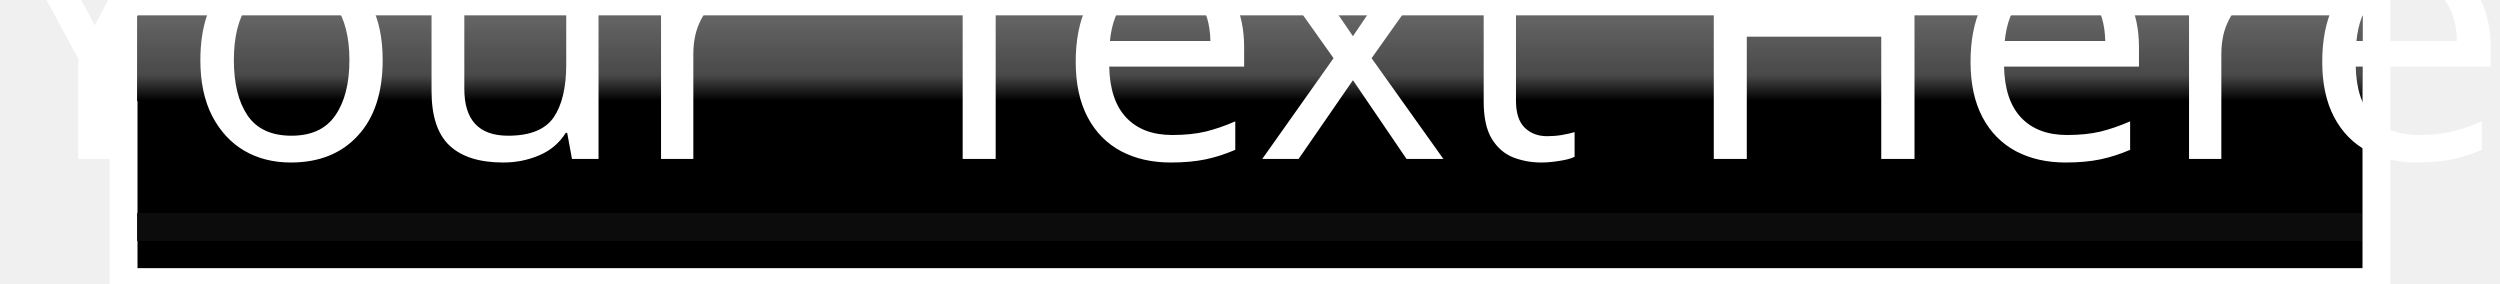
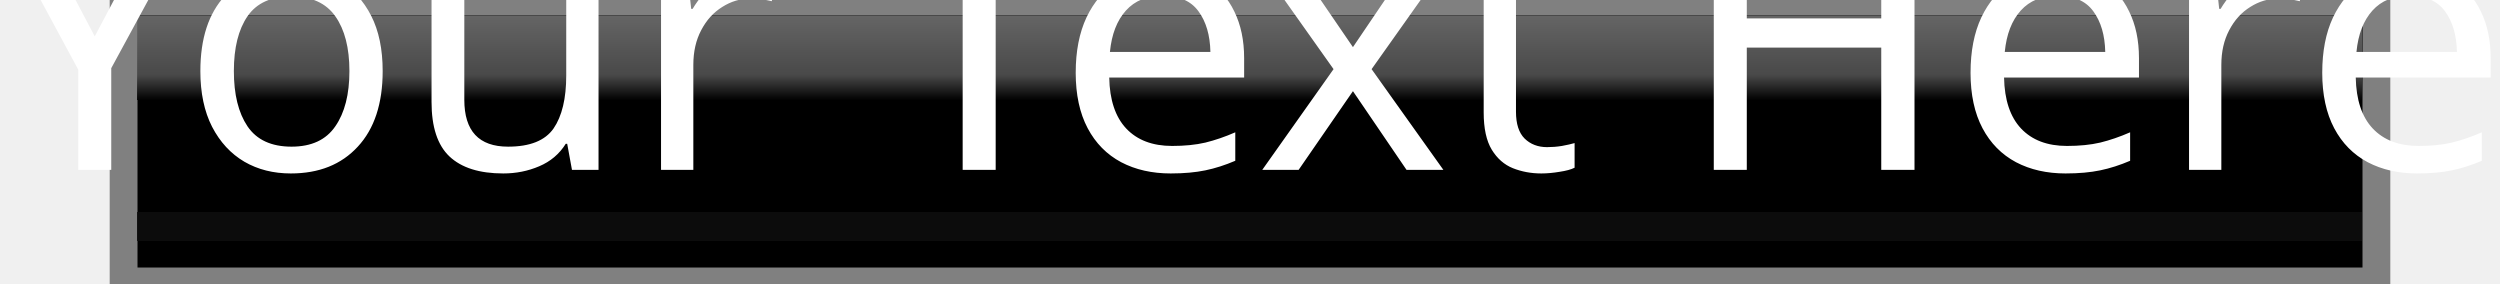
<svg xmlns="http://www.w3.org/2000/svg" version="1.1" width="100%" height="100%">
  <linearGradient id="uppergrad" x1="0" y1="0" x2="0" y2="100%">
    <stop stop-color="#707070" offset="0" />
    <stop stop-color="#515151" offset="70%" />
    <stop stop-color="#000000" offset="100%" />
  </linearGradient>
  <linearGradient id="lowergrad" x1="0" y1="100%" x2="0" y2="100%">
    <stop stop-color="#1B1B1B" offset="0%" />
    <stop stop-color="#383838" offset="98%" />
    <stop stop-color="#000000" offset="100%" />
  </linearGradient>
-   <rect x="5%" y="5%" width="90%" height="90%" stroke-width="2" stroke="white" />
+   <rect x="5%" y="5%" width="90%" height="90%" stroke-width="2" stroke="gray" />
  <rect x="5.5%" y="5.5%" width="89%" height="89%" fill="black" />
  <g id="button" fill-opacity="0.9" shape-rendering="crispEdges">
    <rect id="upperbar" x="5.5%" y="5.5%" width="89%" height="30%" fill="url(#uppergrad)" />
    <rect id="lowerbar" x="5.5%" y="75%" width="89%" height="10%" fill="url(#lowergrad)" />
  </g>
-   <text id="text" x="50%" y="56%" text-anchor="middle" fill="white" font-family="Segoe UI" font-size="18pt">
+   <text id="text" x="50%" y="60%" text-anchor="middle" fill="white" font-family="Segoe UI" font-size="18pt">
		Your Text Here
	</text>
</svg>
